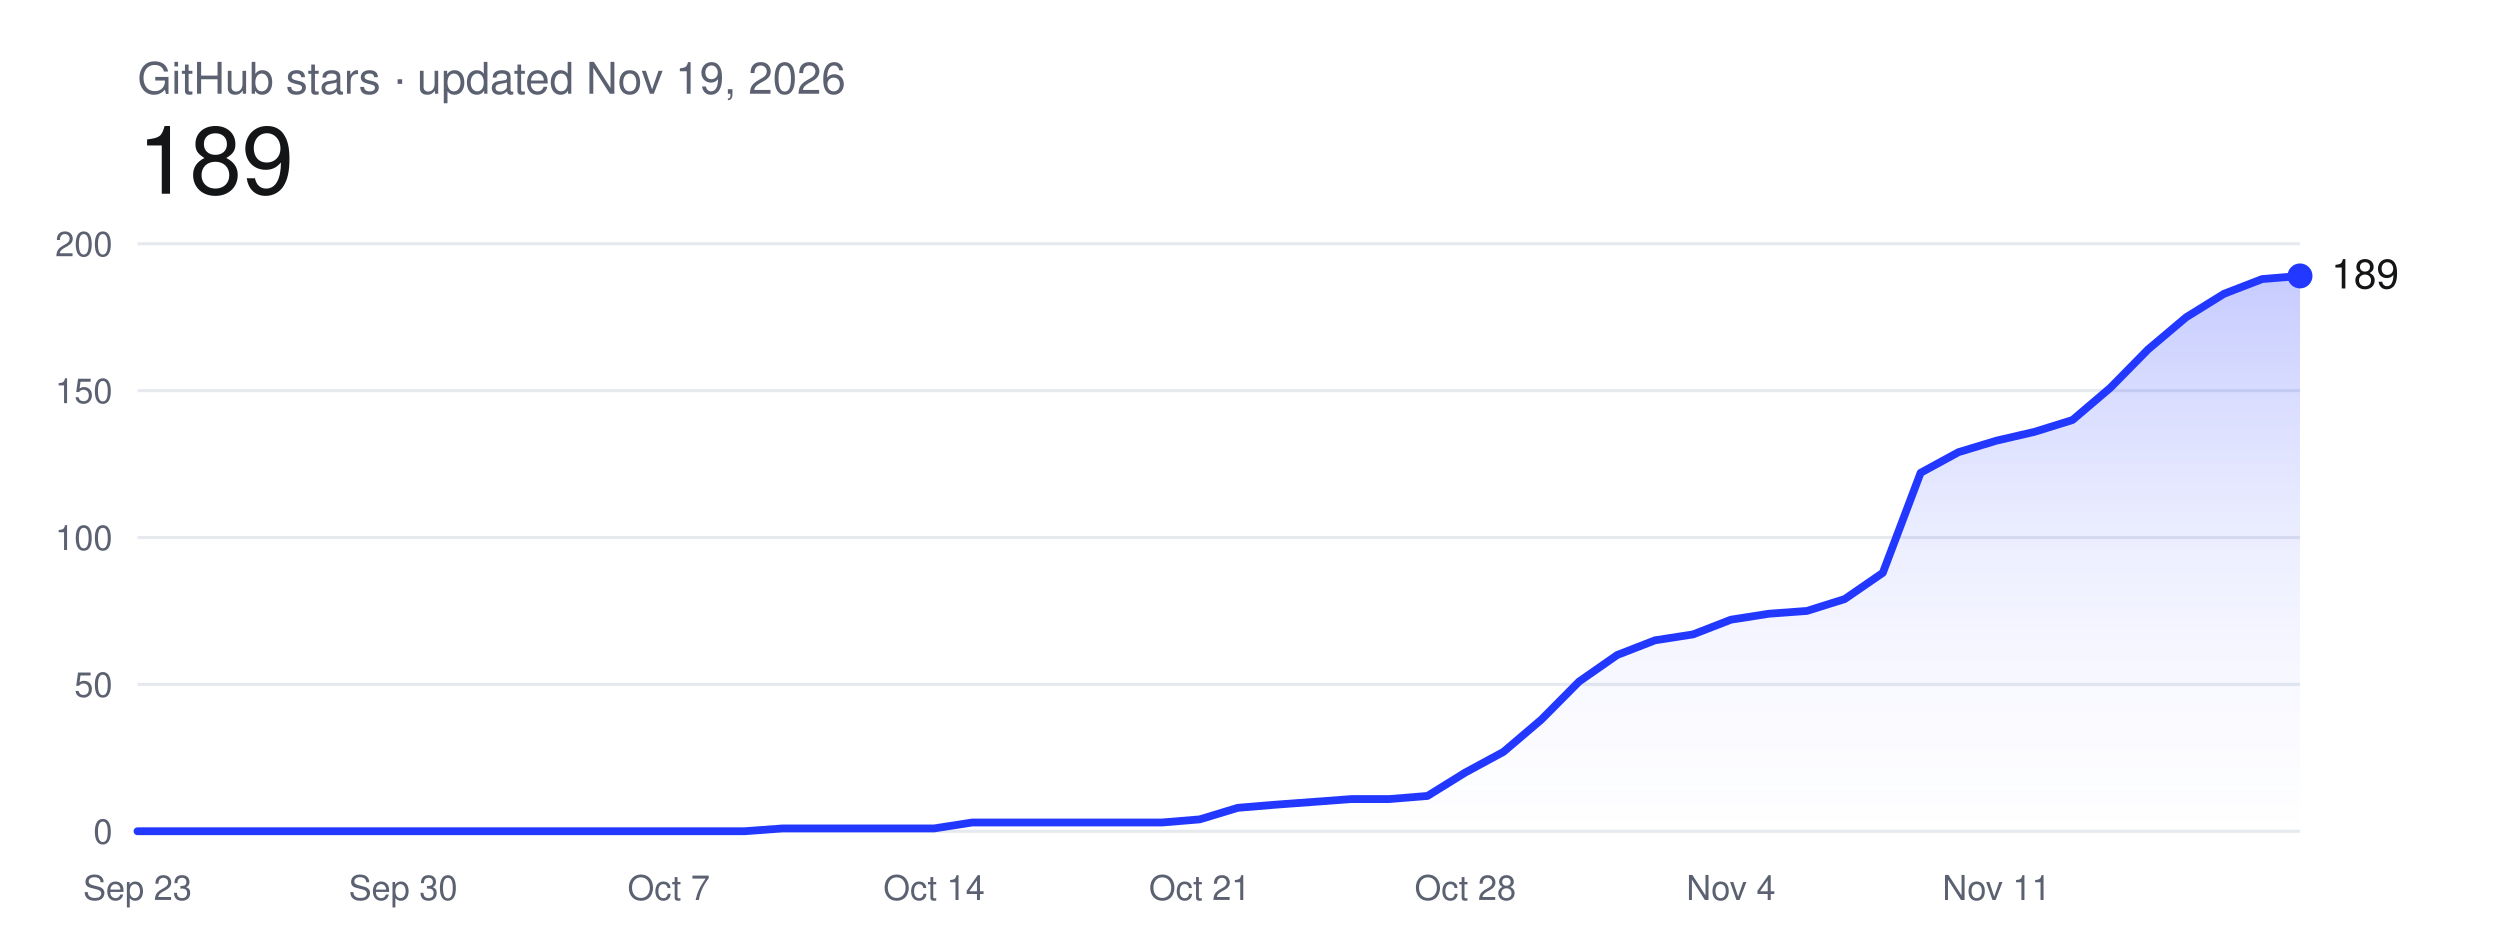
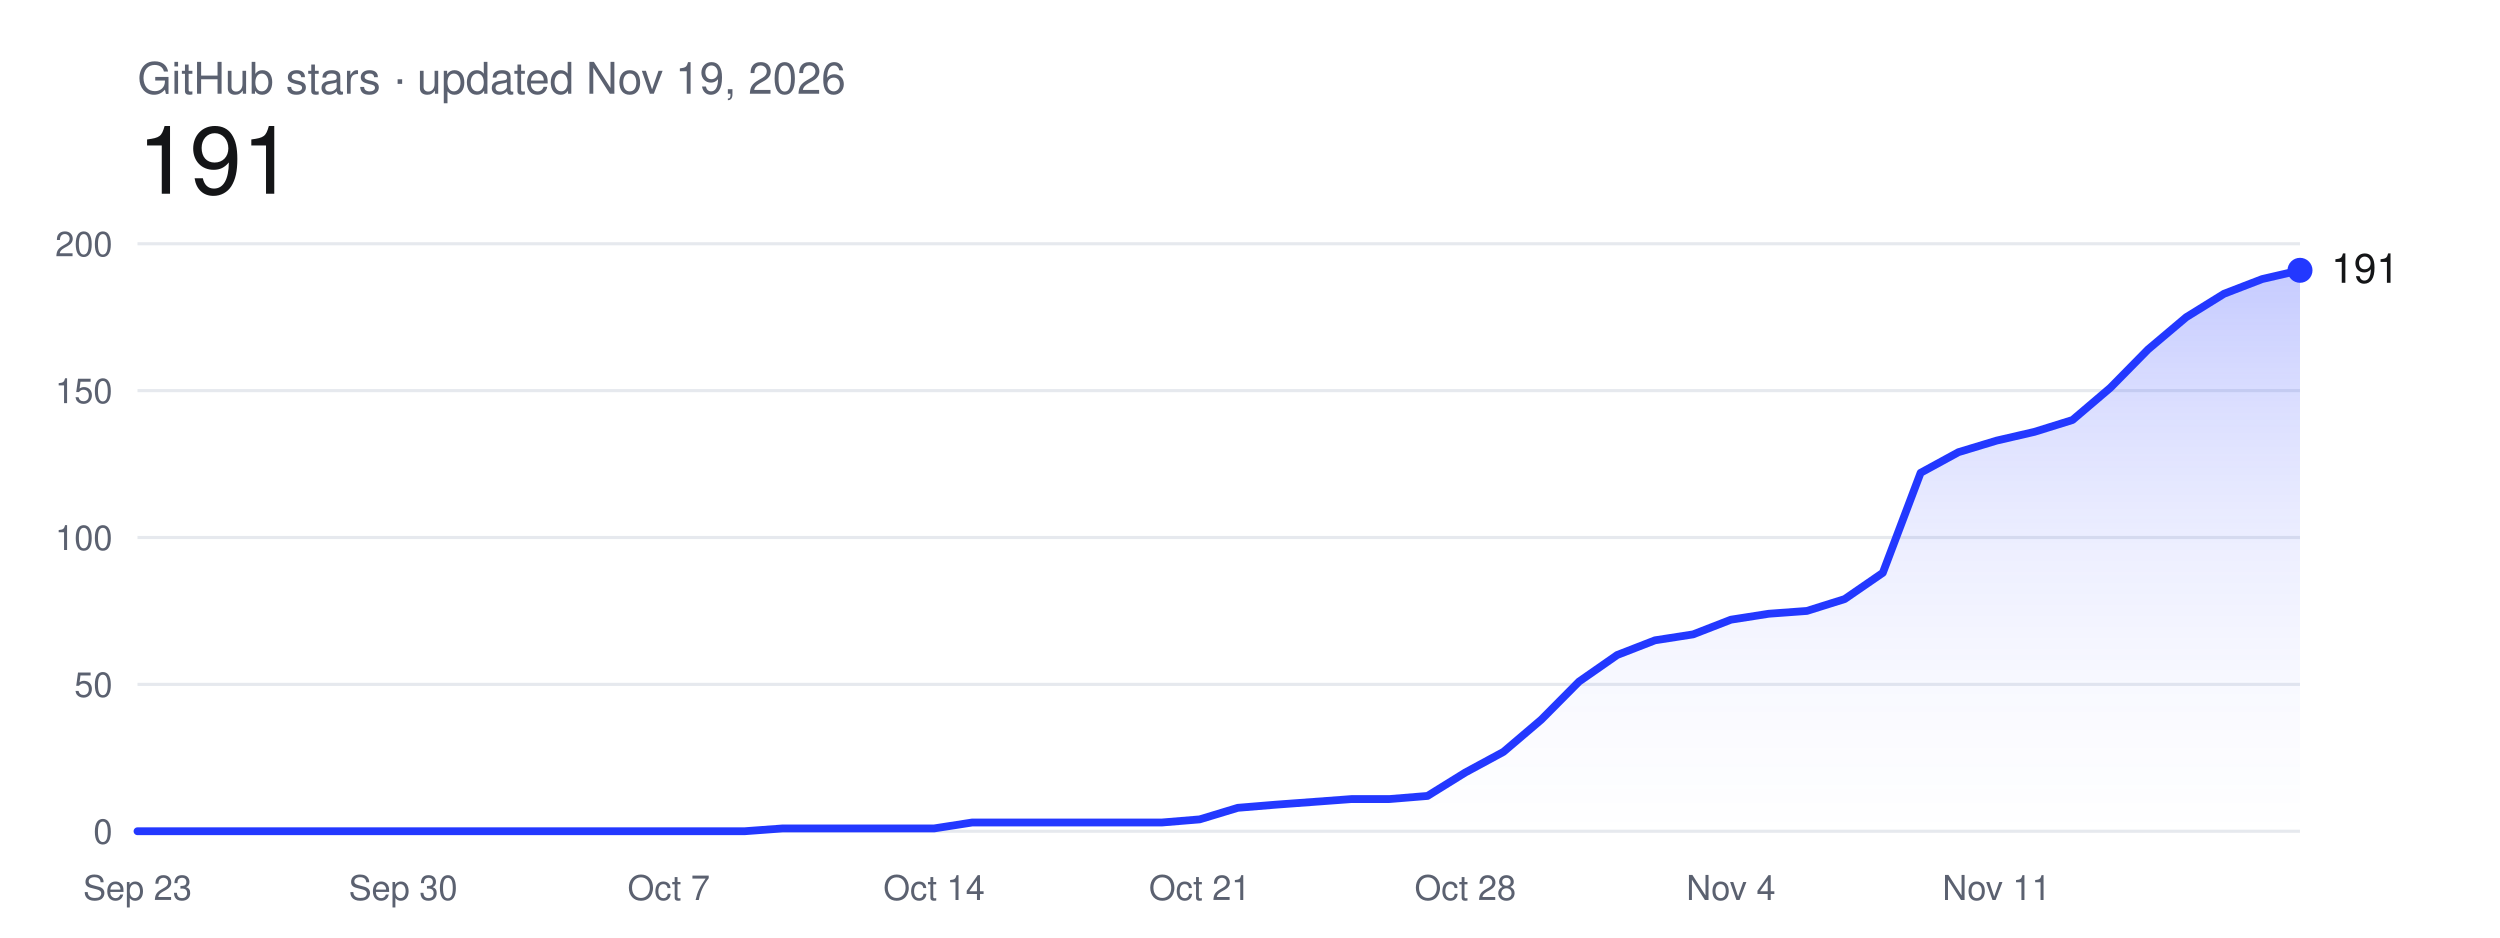
<svg xmlns="http://www.w3.org/2000/svg" width="800" height="300" viewBox="0 0 800 300" font-family="-apple-system, BlinkMacSystemFont, 'Segoe UI', Helvetica, Arial, sans-serif">
  <defs>
    <linearGradient id="a" x1="0" x2="0" y1="0" y2="1">
      <stop offset="0" stop-color="#2338ff" stop-opacity="0.26" />
      <stop offset="0.25" stop-color="#2338ff" stop-opacity="0.16" />
      <stop offset="0.5" stop-color="#2338ff" stop-opacity="0.08" />
      <stop offset="0.75" stop-color="#2338ff" stop-opacity="0.03" />
      <stop offset="1" stop-color="#2338ff" stop-opacity="0" />
    </linearGradient>
  </defs>
  <text x="44" y="30" font-size="14" fill="#5b6170">GitHub stars · updated Nov 19, 2026</text>
-   <text x="44" y="62" font-size="30" font-weight="300" fill="#141517">189</text>
+   <text x="44" y="62" font-size="30" font-weight="300" fill="#141517">191</text>
  <line x1="44" x2="736" y1="266.0" y2="266.0" stroke="#e6e9ee" stroke-width="1" />
  <text x="36" y="270.0" font-size="11" fill="#5b6170" text-anchor="end">0</text>
  <line x1="44" x2="736" y1="219.0" y2="219.0" stroke="#e6e9ee" stroke-width="1" />
  <text x="36" y="223.0" font-size="11" fill="#5b6170" text-anchor="end">50</text>
  <line x1="44" x2="736" y1="172.0" y2="172.0" stroke="#e6e9ee" stroke-width="1" />
  <text x="36" y="176.0" font-size="11" fill="#5b6170" text-anchor="end">100</text>
  <line x1="44" x2="736" y1="125.0" y2="125.0" stroke="#e6e9ee" stroke-width="1" />
  <text x="36" y="129.0" font-size="11" fill="#5b6170" text-anchor="end">150</text>
  <line x1="44" x2="736" y1="78.0" y2="78.0" stroke="#e6e9ee" stroke-width="1" />
  <text x="36" y="82.0" font-size="11" fill="#5b6170" text-anchor="end">200</text>
  <text x="44.0" y="288" font-size="11" fill="#5b6170" text-anchor="middle">Sep 23</text>
  <text x="129.0" y="288" font-size="11" fill="#5b6170" text-anchor="middle">Sep 30</text>
  <text x="214.0" y="288" font-size="11" fill="#5b6170" text-anchor="middle">Oct 7</text>
  <text x="298.9" y="288" font-size="11" fill="#5b6170" text-anchor="middle">Oct 14</text>
  <text x="383.9" y="288" font-size="11" fill="#5b6170" text-anchor="middle">Oct 21</text>
  <text x="468.9" y="288" font-size="11" fill="#5b6170" text-anchor="middle">Oct 28</text>
  <text x="553.9" y="288" font-size="11" fill="#5b6170" text-anchor="middle">Nov 4</text>
  <text x="638.9" y="288" font-size="11" fill="#5b6170" text-anchor="middle">Nov 11</text>
-   <polygon points="44,266.0 44.0,266.0 56.1,266.0 68.3,266.0 80.4,266.0 92.6,266.0 104.7,266.0 116.8,266.0 129.0,266.0 141.1,266.0 153.3,266.0 165.4,266.0 177.5,266.0 189.7,266.0 201.8,266.0 214.0,266.0 226.1,266.0 238.2,266.0 250.4,265.1 262.5,265.1 274.7,265.1 286.8,265.1 298.9,265.1 311.1,263.2 323.2,263.2 335.4,263.2 347.5,263.2 359.6,263.2 371.8,263.2 383.9,262.2 396.1,258.5 408.2,257.5 420.4,256.6 432.5,255.7 444.6,255.7 456.8,254.7 468.9,247.2 481.1,240.6 493.2,230.3 505.3,218.1 517.5,209.6 529.6,204.9 541.8,203.0 553.9,198.3 566.0,196.4 578.2,195.5 590.3,191.7 602.5,183.3 614.6,151.3 626.7,144.7 638.9,141.0 651.0,138.2 663.2,134.4 675.3,124.1 687.4,111.8 699.6,101.5 711.7,94.0 723.9,89.3 736.0,88.3 736.0,266.0" fill="url(#a)" />
-   <polyline points="44.0,266.0 56.1,266.0 68.3,266.0 80.4,266.0 92.6,266.0 104.7,266.0 116.8,266.0 129.0,266.0 141.1,266.0 153.3,266.0 165.4,266.0 177.5,266.0 189.7,266.0 201.8,266.0 214.0,266.0 226.1,266.0 238.2,266.0 250.4,265.1 262.5,265.1 274.7,265.1 286.8,265.1 298.9,265.1 311.1,263.2 323.2,263.2 335.4,263.2 347.5,263.2 359.6,263.2 371.8,263.2 383.9,262.2 396.1,258.5 408.2,257.5 420.4,256.6 432.5,255.7 444.6,255.7 456.8,254.7 468.9,247.2 481.1,240.6 493.2,230.3 505.3,218.1 517.5,209.6 529.6,204.9 541.8,203.0 553.9,198.3 566.0,196.4 578.2,195.5 590.3,191.7 602.5,183.3 614.6,151.3 626.7,144.7 638.9,141.0 651.0,138.2 663.2,134.4 675.3,124.1 687.4,111.8 699.6,101.5 711.7,94.0 723.9,89.3 736.0,88.3" fill="none" stroke="#2338ff" stroke-width="2.5" stroke-linejoin="round" stroke-linecap="round" />
-   <circle cx="736.0" cy="88.3" r="4" fill="#2338ff" />
-   <text x="746.0" y="92.3" font-size="13" fill="#141517">189</text>
+   <polygon points="44,266.0 44.0,266.0 56.1,266.0 68.3,266.0 80.4,266.0 92.6,266.0 104.7,266.0 116.8,266.0 129.0,266.0 141.1,266.0 153.3,266.0 165.4,266.0 177.5,266.0 189.7,266.0 201.8,266.0 214.0,266.0 226.1,266.0 238.2,266.0 250.4,265.1 262.5,265.1 274.7,265.1 286.8,265.1 298.9,265.1 311.1,263.2 323.2,263.2 335.4,263.2 347.5,263.2 359.6,263.2 371.8,263.2 383.9,262.2 396.1,258.5 408.2,257.5 420.4,256.6 432.5,255.7 444.6,255.7 456.8,254.7 468.9,247.2 481.1,240.6 493.2,230.3 505.3,218.1 517.5,209.6 529.6,204.9 541.8,203.0 553.9,198.3 566.0,196.4 578.2,195.5 590.3,191.7 602.5,183.3 614.6,151.3 626.7,144.7 638.9,141.0 651.0,138.2 663.2,134.4 675.3,124.1 687.4,111.8 699.6,101.5 711.7,94.0 723.9,89.3 736.0,86.5 736.0,266.0" fill="url(#a)" />
+   <polyline points="44.0,266.0 56.1,266.0 68.3,266.0 80.4,266.0 92.6,266.0 104.7,266.0 116.8,266.0 129.0,266.0 141.1,266.0 153.3,266.0 165.4,266.0 177.5,266.0 189.7,266.0 201.8,266.0 214.0,266.0 226.1,266.0 238.2,266.0 250.4,265.1 262.5,265.1 274.7,265.1 286.8,265.1 298.9,265.1 311.1,263.2 323.2,263.2 335.4,263.2 347.5,263.2 359.6,263.2 371.8,263.2 383.9,262.2 396.1,258.5 408.2,257.5 420.4,256.6 432.5,255.7 444.6,255.7 456.8,254.7 468.9,247.2 481.1,240.6 493.2,230.3 505.3,218.1 517.5,209.6 529.6,204.9 541.8,203.0 553.9,198.3 566.0,196.4 578.2,195.5 590.3,191.7 602.5,183.3 614.6,151.3 626.7,144.7 638.9,141.0 651.0,138.2 663.2,134.4 675.3,124.1 687.4,111.8 699.6,101.5 711.7,94.0 723.9,89.3 736.0,86.5" fill="none" stroke="#2338ff" stroke-width="2.5" stroke-linejoin="round" stroke-linecap="round" />
+   <circle cx="736.0" cy="86.5" r="4" fill="#2338ff" />
+   <text x="746.0" y="90.5" font-size="13" fill="#141517">191</text>
</svg>
